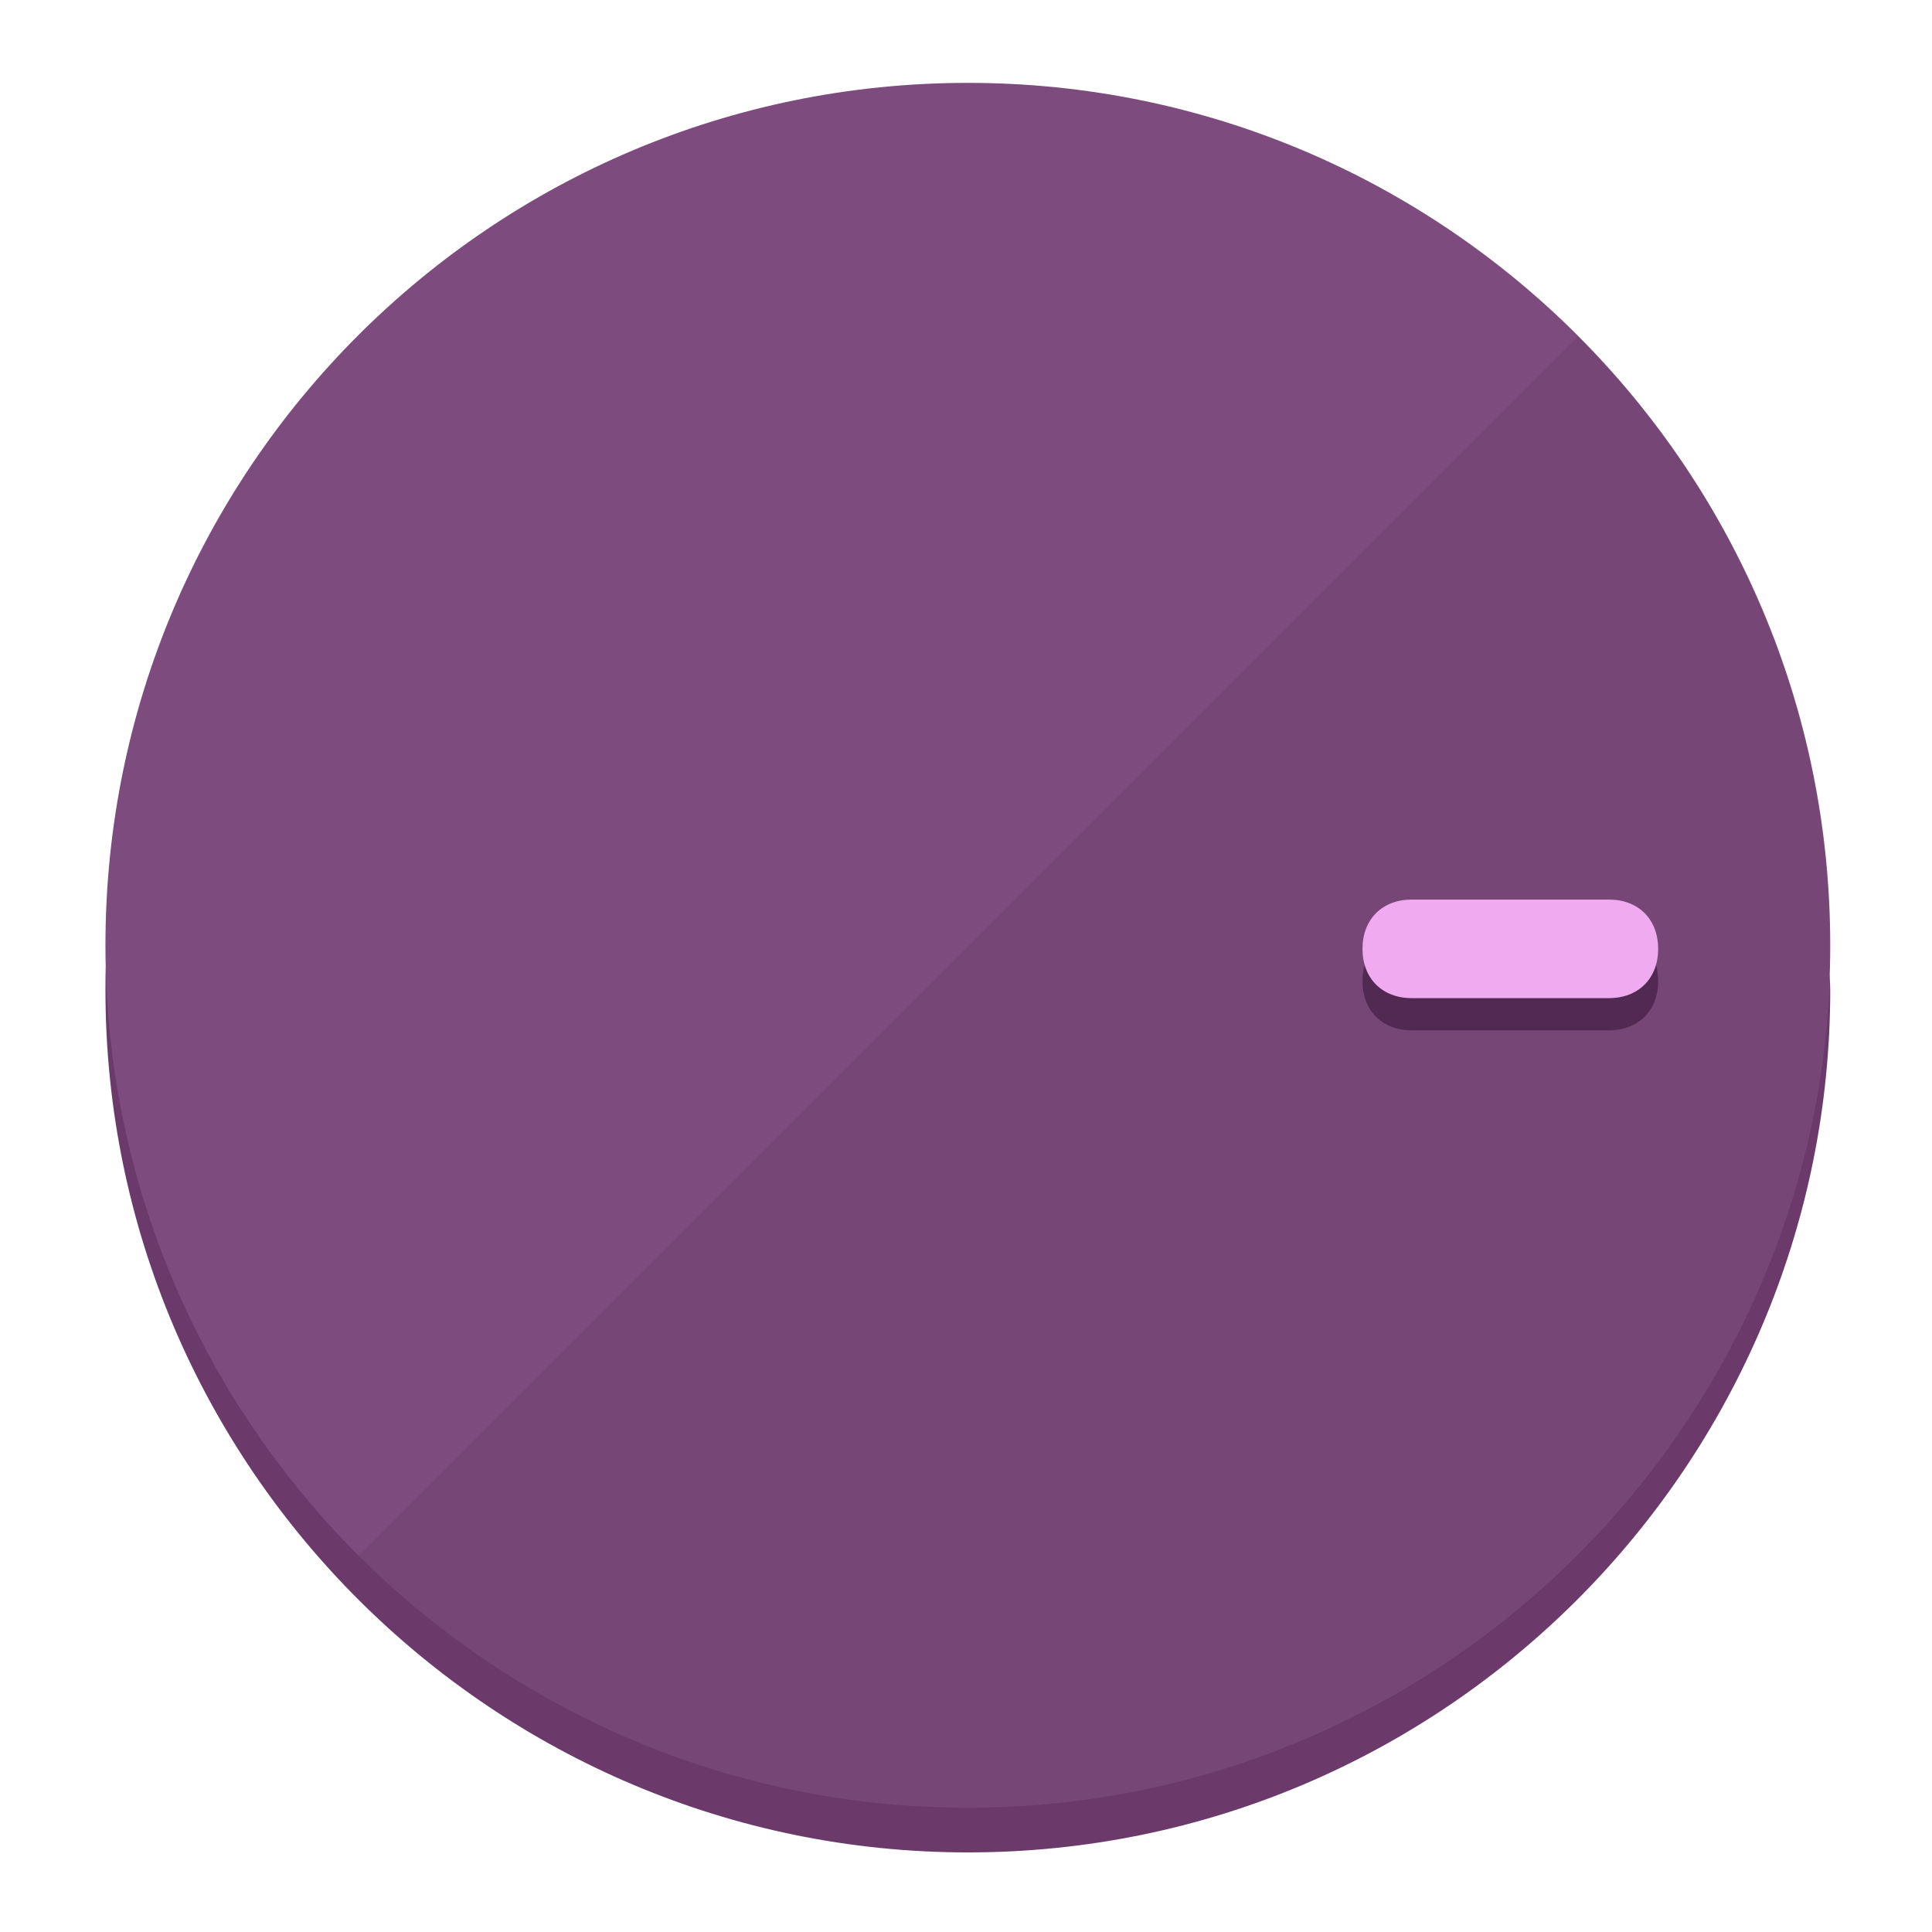
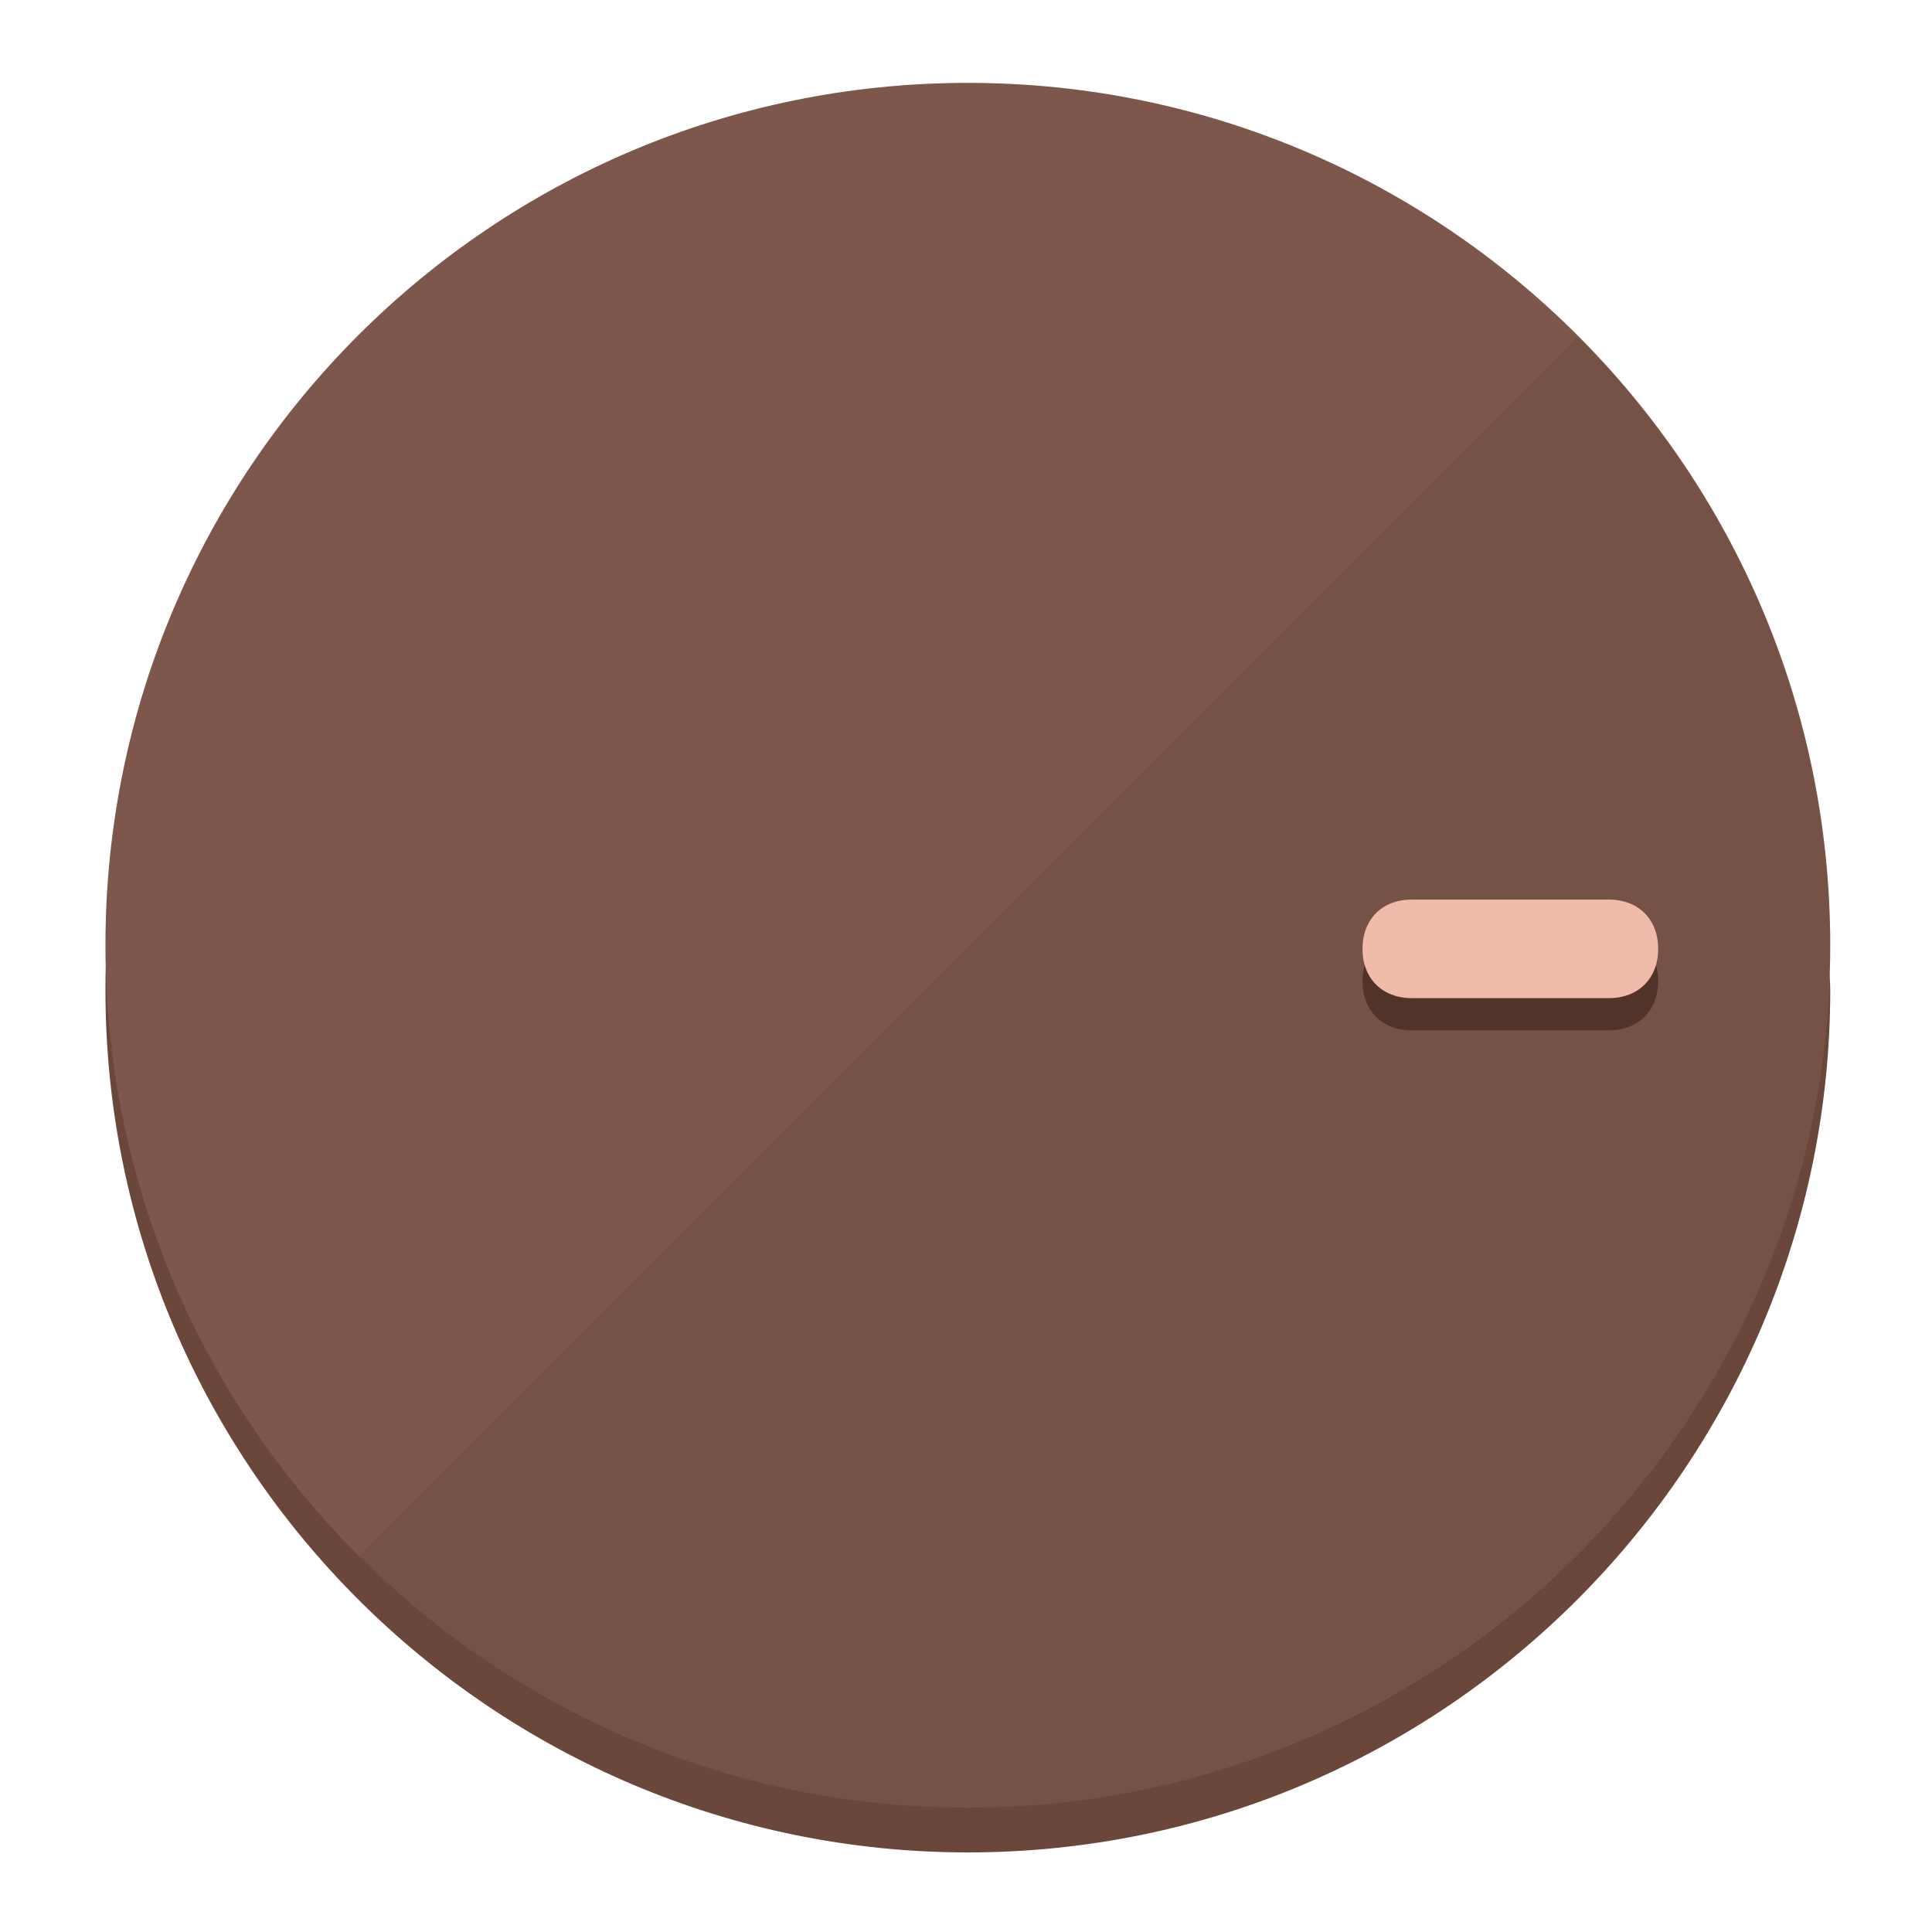
<svg xmlns="http://www.w3.org/2000/svg" height="120px" width="120px" version="1.1" id="Layer_1" viewBox="0 0 496.8 496.8" xml:space="preserve">
  <defs id="defs23" />
  <g id="g3158">
-     <path style="display:inline;fill:#6B3A6B;fill-opacity:1;stroke-width:1.584" d="m 248.875,445.92 c 116.582,0 212.89,-91.238 220.493,-205.286 0,5.069 1.267,8.87 1.267,13.939 0,121.651 -98.842,221.76 -221.76,221.76 -121.651,0 -221.76,-98.842 -221.76,-221.76 0,-5.069 0,-8.87 1.267,-13.939 7.603,114.048 103.91,205.286 220.493,205.286 z" id="path8" />
-     <circle style="display:inline;fill:#7D4B7D;fill-opacity:1;stroke-width:1.584" cx="248.875" cy="243.071" r="221.76" id="circle12" />
-     <path style="display:inline;fill:#522952;fill-opacity:0.154;stroke-width:1.587" d="m 405.744,86.606 c 86.308,86.308 86.308,227.193 0,313.5 -86.308,86.308 -227.193,86.308 -313.5,0" id="path14" />
+     <path style="display:inline;fill:#6B463A;fill-opacity:1;stroke-width:1.584" d="m 248.875,445.92 c 116.582,0 212.89,-91.238 220.493,-205.286 0,5.069 1.267,8.87 1.267,13.939 0,121.651 -98.842,221.76 -221.76,221.76 -121.651,0 -221.76,-98.842 -221.76,-221.76 0,-5.069 0,-8.87 1.267,-13.939 7.603,114.048 103.91,205.286 220.493,205.286 z" id="path8" />
+     <circle style="display:inline;fill:#7D574B;fill-opacity:1;stroke-width:1.584" cx="248.875" cy="243.071" r="221.76" id="circle12" />
+     <path style="display:inline;fill:#523329;fill-opacity:0.154;stroke-width:1.587" d="m 405.744,86.606 c 86.308,86.308 86.308,227.193 0,313.5 -86.308,86.308 -227.193,86.308 -313.5,0" id="path14" />
  </g>
  <g id="g3198">
    <circle style="display:none;fill:#000000;fill-opacity:0;stroke-width:1.584" cx="243.582" cy="-248.467" r="221.76" id="circle12-3" transform="rotate(90)" />
-     <path style="display:inline;fill:#522952;fill-opacity:1;stroke-width:1.584" d="m 363.026,264.942 c -7.603,0 -12.672,-5.069 -12.672,-12.672 v 0 c 0,-7.603 5.069,-12.672 12.672,-12.672 h 50.688 c 7.603,0 12.672,5.069 12.672,12.672 v 0 c 0,7.603 -5.069,12.672 -12.672,12.672 z" id="path3789" />
-     <path style="display:inline;fill:#F0AAF0;stroke-width:1.584" d="m 363.026,256.662 c -7.603,0 -12.672,-5.069 -12.672,-12.672 v 0 c 0,-7.603 5.069,-12.672 12.672,-12.672 h 50.688 c 7.603,0 12.672,5.069 12.672,12.672 v 0 c 0,7.603 -5.069,12.672 -12.672,12.672 z" id="path915" />
+     <path style="display:inline;fill:#523329;fill-opacity:1;stroke-width:1.584" d="m 363.026,264.942 c -7.603,0 -12.672,-5.069 -12.672,-12.672 v 0 c 0,-7.603 5.069,-12.672 12.672,-12.672 h 50.688 c 7.603,0 12.672,5.069 12.672,12.672 v 0 c 0,7.603 -5.069,12.672 -12.672,12.672 z" id="path3789" />
+     <path style="display:inline;fill:#F0BBAA;stroke-width:1.584" d="m 363.026,256.662 c -7.603,0 -12.672,-5.069 -12.672,-12.672 v 0 c 0,-7.603 5.069,-12.672 12.672,-12.672 h 50.688 c 7.603,0 12.672,5.069 12.672,12.672 v 0 c 0,7.603 -5.069,12.672 -12.672,12.672 z" id="path915" />
  </g>
</svg>
